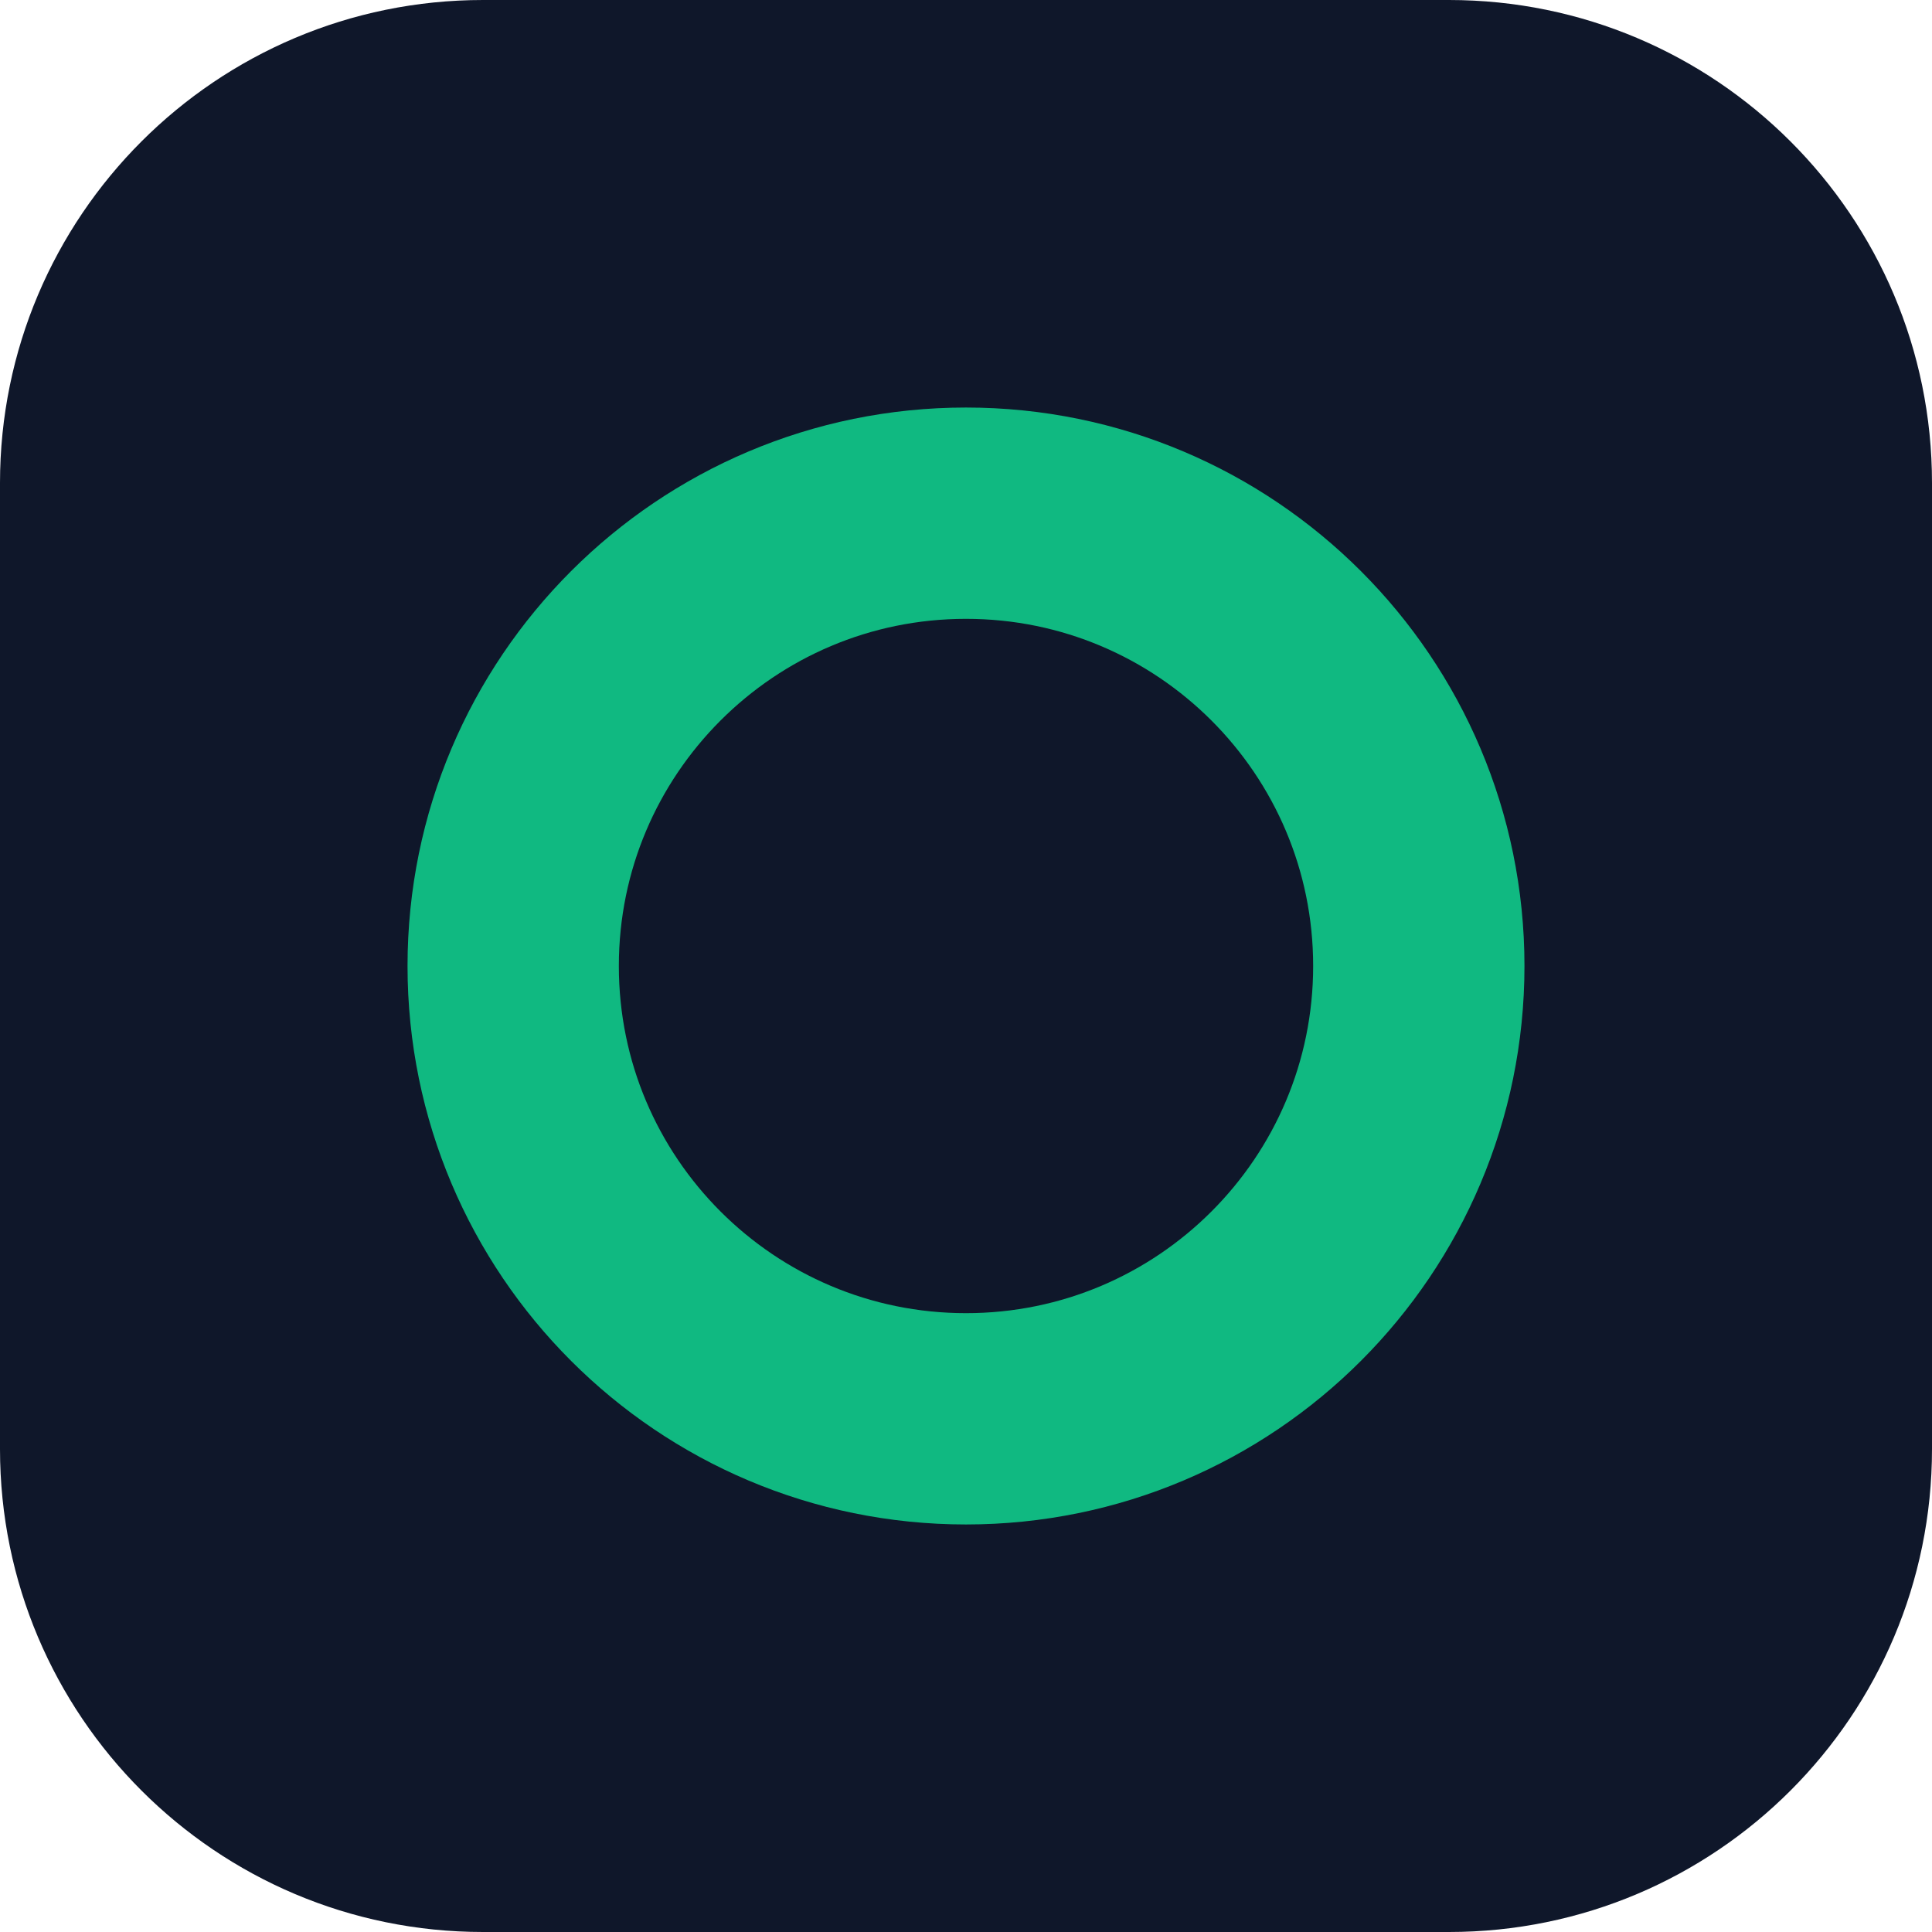
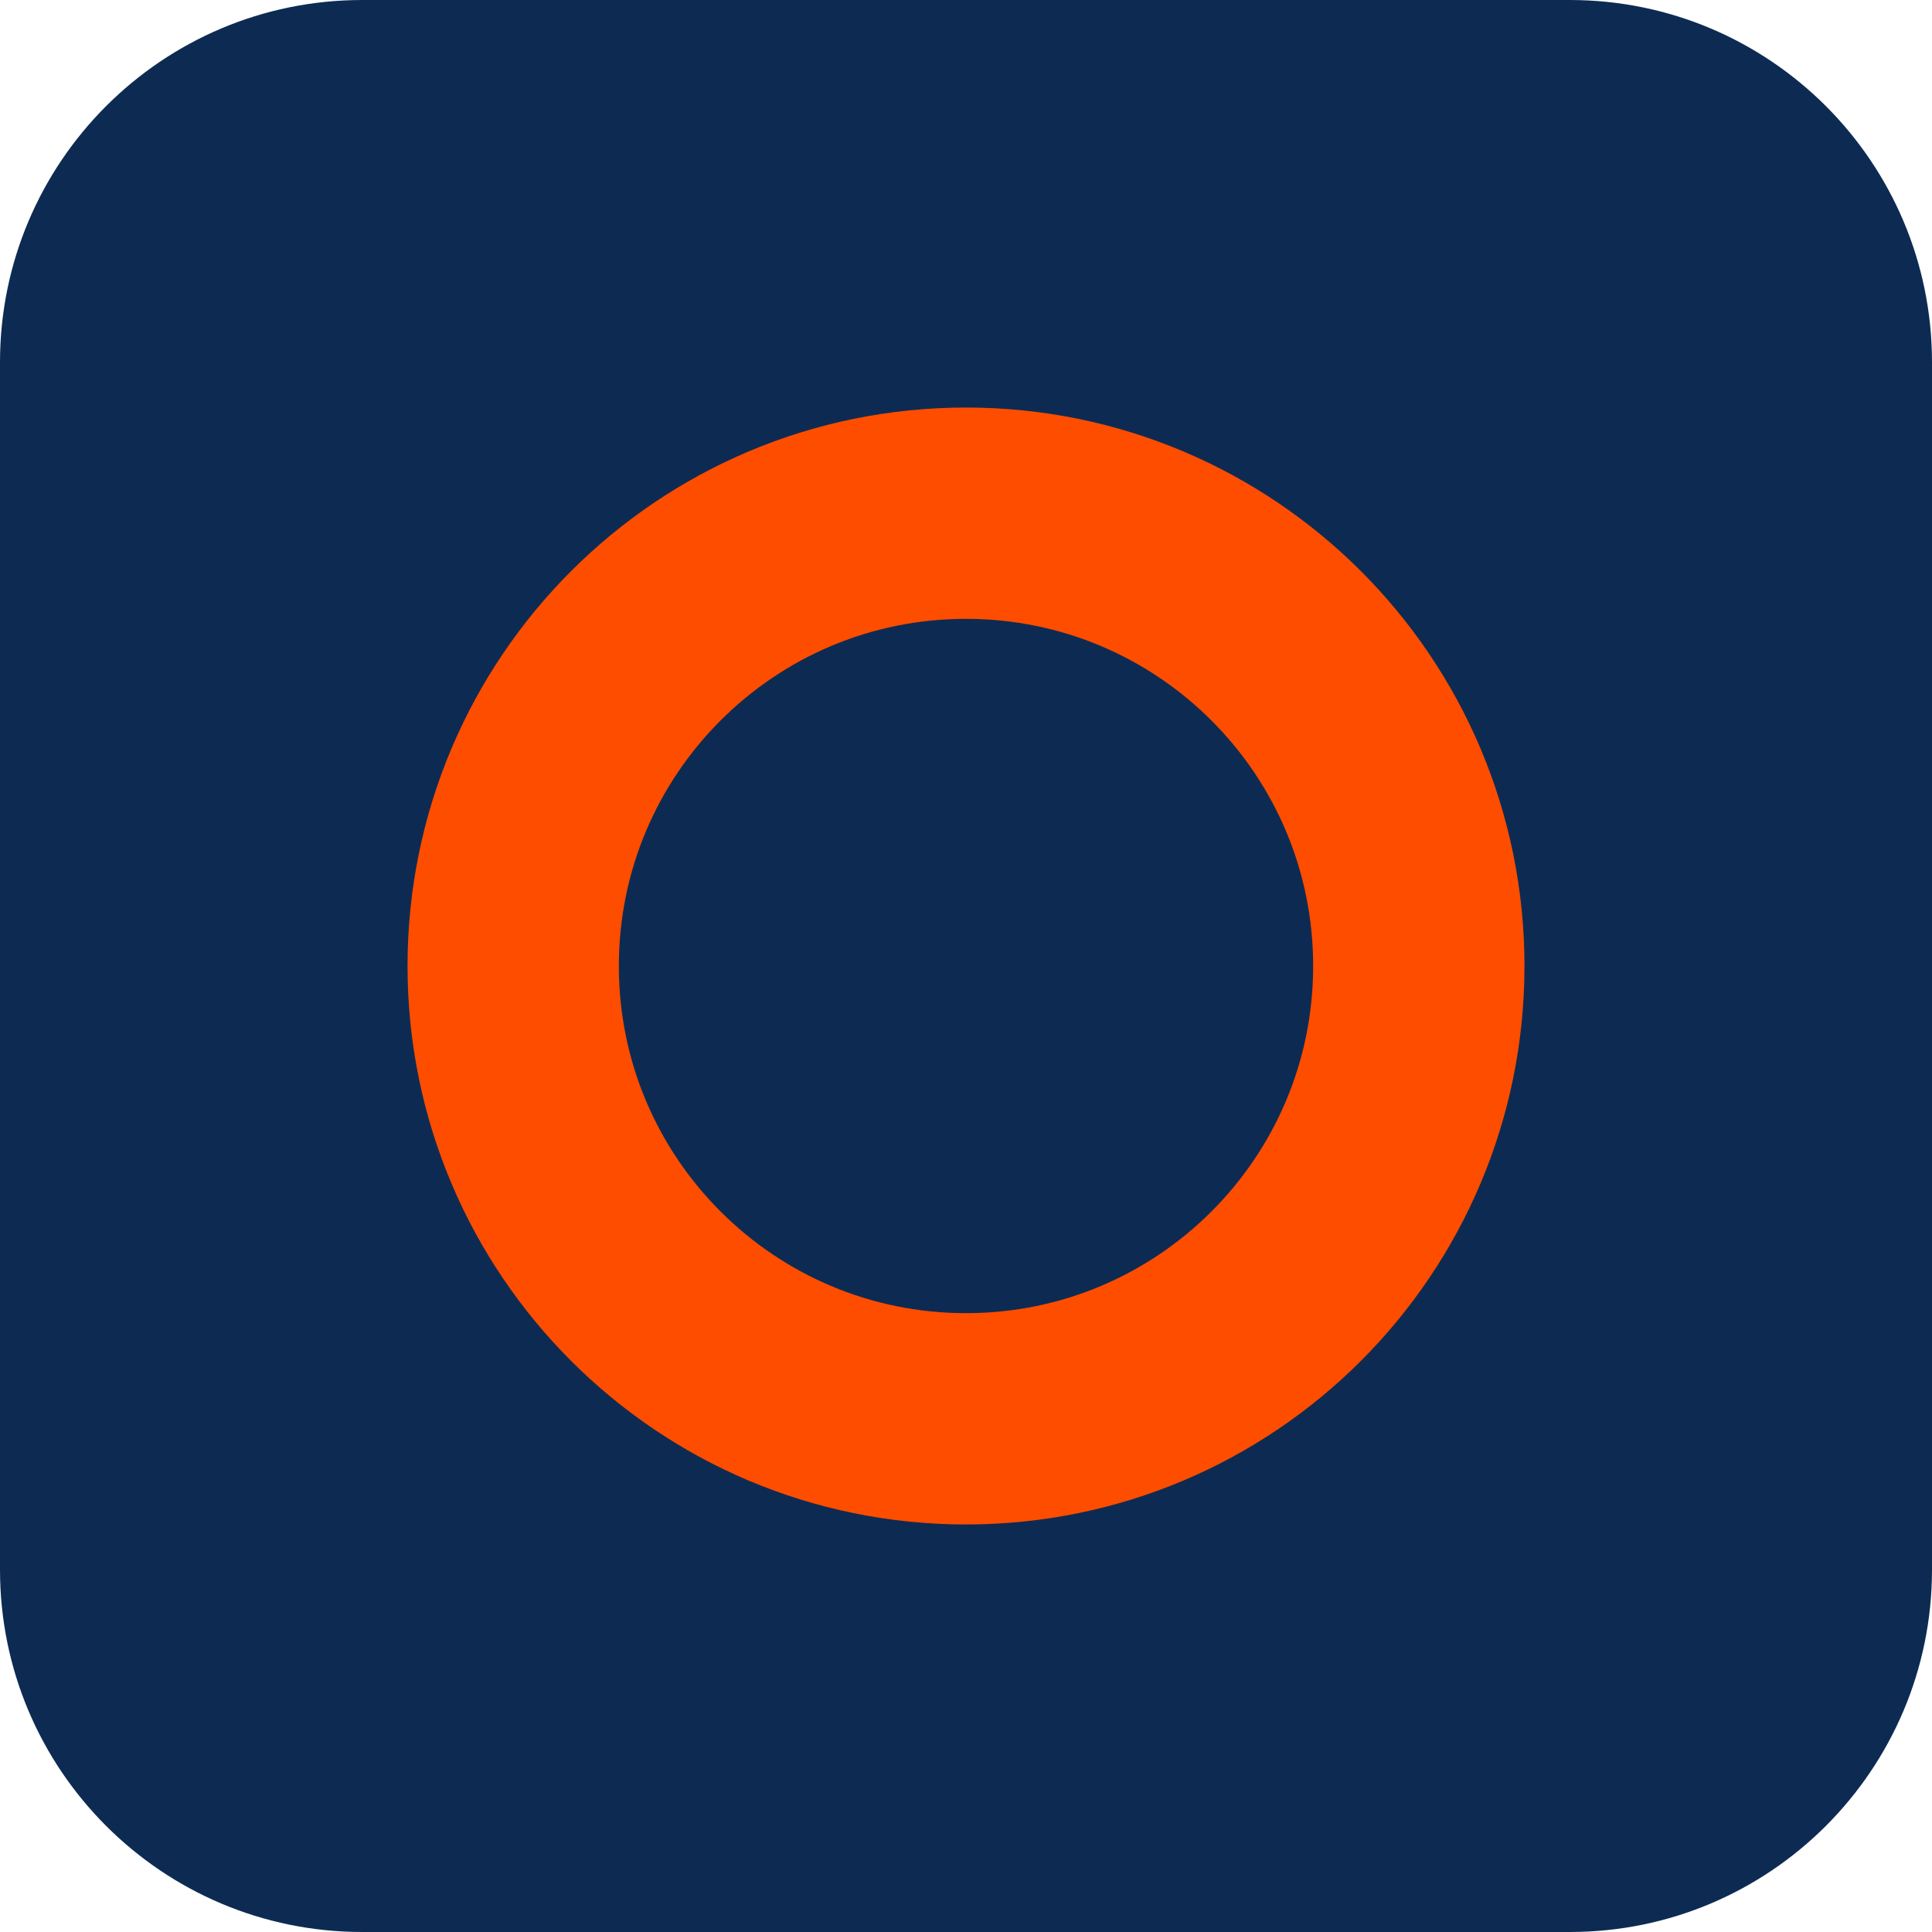
<svg xmlns="http://www.w3.org/2000/svg" viewBox="0 0 32 32">
-   <rect width="32" height="32" rx="8" fill="#0F172A" />
-   <circle cx="16" cy="16" r="7.5" fill="none" stroke="#10B981" stroke-width="3.5" />
+   <rect width="32" height="32" rx="6" fill="#0D2B52" />
+   <circle cx="16" cy="16" r="7.5" fill="none" stroke="#FF4D00" stroke-width="3.5" />
</svg>
